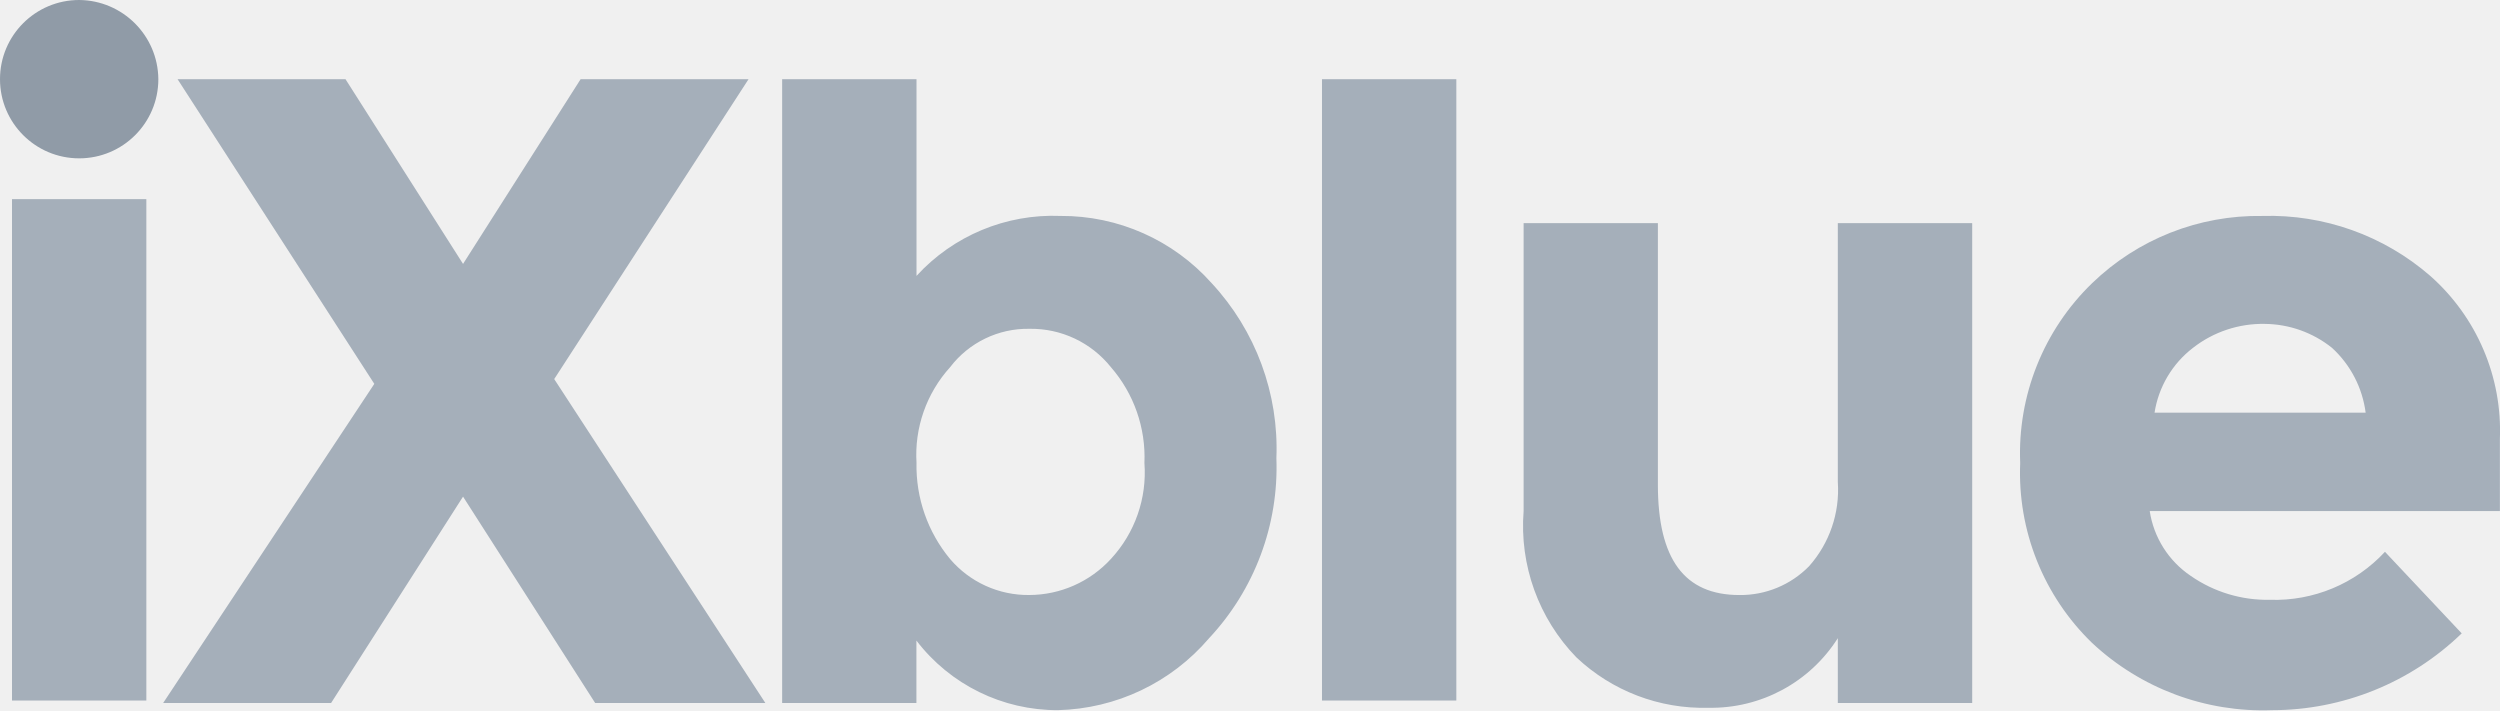
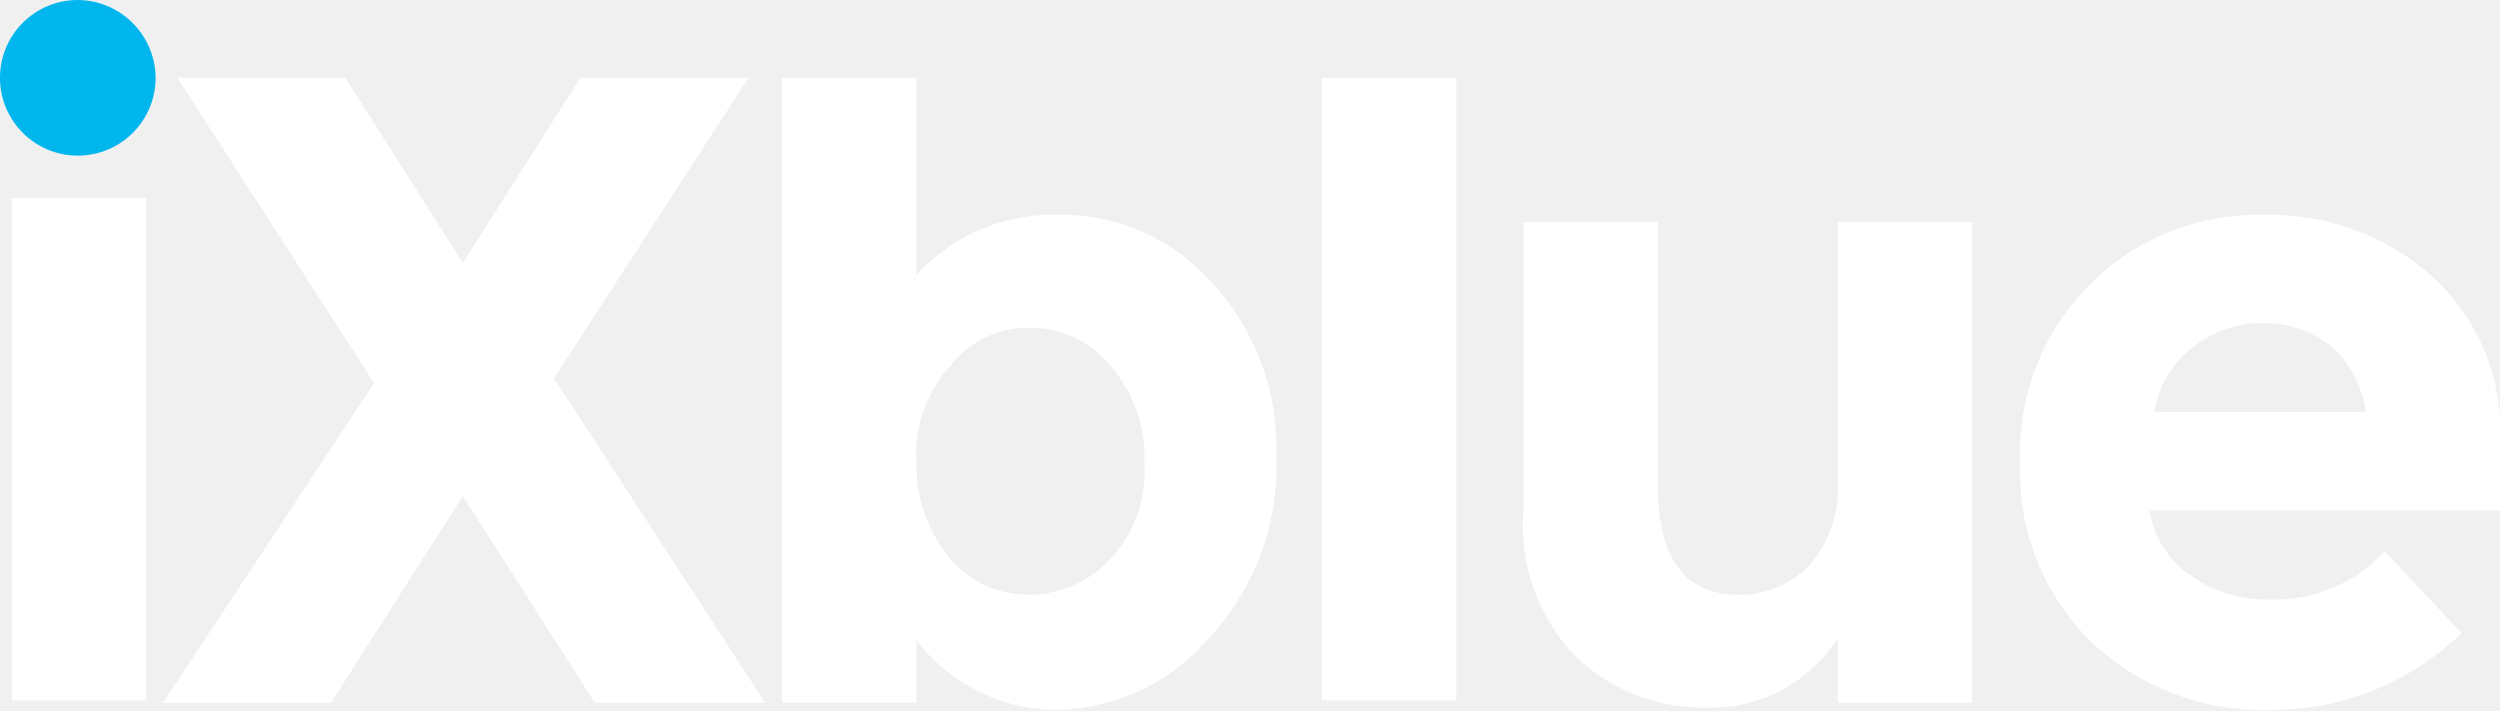
- <svg xmlns="http://www.w3.org/2000/svg" width="88.129" height="25.034" viewBox="0 0 88.129 25.034">
+ <svg xmlns="http://www.w3.org/2000/svg" width="88.13" height="25.029" viewBox="0 0 88.13 25.029">
  <g id="logo-ixblue" transform="translate(-5.4 -6.4)">
-     <path id="Path_577" data-name="Path 577" d="M5.9,13.929h4.736V31.605H5.9ZM25.945,9.7h5.92L25.014,20.272,32.457,31.69h-6L21.8,24.416,17.149,31.69h-5.92l7.443-11.249L11.736,9.7h5.92L21.8,16.212ZM42.86,14.521a7.078,7.078,0,0,1,5.328,2.368,8.568,8.568,0,0,1,2.284,6.174A8.816,8.816,0,0,1,48.1,29.406a7.236,7.236,0,0,1-5.328,2.537,6.246,6.246,0,0,1-4.99-2.453v2.2H33.049V9.7h4.736v6.935a6.52,6.52,0,0,1,5.075-2.114m-5.075,8.711a5.147,5.147,0,0,0,1.184,3.383,3.613,3.613,0,0,0,2.791,1.269,3.92,3.92,0,0,0,2.876-1.269,4.482,4.482,0,0,0,1.184-3.383,4.839,4.839,0,0,0-1.184-3.383A3.6,3.6,0,0,0,41.761,18.5a3.44,3.44,0,0,0-2.791,1.353,4.607,4.607,0,0,0-1.184,3.383M52.079,9.7h4.736V31.605H52.079ZM70.263,23.909V14.775H75V31.69H70.263V29.406A5.284,5.284,0,0,1,65.7,31.859a6.518,6.518,0,0,1-4.652-1.776,6.655,6.655,0,0,1-1.861-5.159V14.775H63.92v9.219c0,2.622.93,3.891,2.876,3.891a3.387,3.387,0,0,0,2.453-1.015,4.055,4.055,0,0,0,1.015-2.96m21.99,5.328a9.62,9.62,0,0,1-6.682,2.706,8.816,8.816,0,0,1-6.343-2.368,8.345,8.345,0,0,1-2.537-6.343,8.345,8.345,0,0,1,2.537-6.343,8.433,8.433,0,0,1,6-2.368,8.623,8.623,0,0,1,5.92,2.114,7.288,7.288,0,0,1,2.453,5.751v2.537H81.258A3.364,3.364,0,0,0,82.7,27.207a4.72,4.72,0,0,0,2.791.846,5.29,5.29,0,0,0,4.06-1.692l2.706,2.876ZM87.686,19.173a3.846,3.846,0,0,0-2.368-.846,3.991,3.991,0,0,0-2.537.846,3.573,3.573,0,0,0-1.353,2.284H88.87a3.75,3.75,0,0,0-1.184-2.284" transform="translate(-0.077 -0.509)" fill="#a5afba" />
-     <path id="Path_578" data-name="Path 578" d="M10.982,9.191A2.791,2.791,0,1,1,8.191,6.4a2.816,2.816,0,0,1,2.791,2.791" fill="#909ba7" />
+     <path id="Path_632" data-name="Path 632" d="M5.9,13.937h4.737V31.648H5.9ZM25.947,9.7h5.921L25.016,20.293l7.443,11.44H26.454L21.8,24.445,17.15,31.733H11.229l7.443-11.271L11.736,9.7h5.921L21.8,16.225Zm16.917,4.83A7.073,7.073,0,0,1,48.192,16.9a8.594,8.594,0,0,1,2.284,6.186,8.843,8.843,0,0,1-2.368,6.356,7.231,7.231,0,0,1-5.329,2.542,6.242,6.242,0,0,1-4.991-2.458v2.2H33.052V9.7h4.737v6.949a6.515,6.515,0,0,1,5.075-2.119m-5.075,8.729a5.163,5.163,0,0,0,1.184,3.39,3.611,3.611,0,0,0,2.791,1.271,3.917,3.917,0,0,0,2.876-1.271,4.5,4.5,0,0,0,1.184-3.39,4.854,4.854,0,0,0-1.184-3.39,3.6,3.6,0,0,0-2.876-1.356,3.438,3.438,0,0,0-2.791,1.356,4.622,4.622,0,0,0-1.184,3.39M52.083,9.7H56.82V31.648H52.083ZM70.269,23.937V14.785h4.737V31.733H70.269V29.445A5.282,5.282,0,0,1,65.7,31.9a6.512,6.512,0,0,1-4.652-1.78,6.675,6.675,0,0,1-1.861-5.169V14.785h4.737v9.237c0,2.627.93,3.9,2.876,3.9A3.384,3.384,0,0,0,69.254,26.9a4.068,4.068,0,0,0,1.015-2.966m21.992,5.339a9.612,9.612,0,0,1-6.682,2.712,8.808,8.808,0,0,1-6.344-2.373A8.37,8.37,0,0,1,76.7,23.259a8.394,8.394,0,0,1,8.543-8.729,8.614,8.614,0,0,1,5.921,2.119,7.309,7.309,0,0,1,2.453,5.763v2.542H81.265A3.372,3.372,0,0,0,82.7,27.242a4.715,4.715,0,0,0,2.791.847,5.286,5.286,0,0,0,4.06-1.695l2.707,2.881ZM87.694,19.191a3.842,3.842,0,0,0-2.368-.847,3.987,3.987,0,0,0-2.538.847,3.581,3.581,0,0,0-1.353,2.288h7.443a3.76,3.76,0,0,0-1.184-2.288" transform="translate(-0.084 -0.557)" fill="#fff" />
+     <path id="Path_633" data-name="Path 633" d="M10.885,9.143A2.743,2.743,0,1,1,8.143,6.4a2.767,2.767,0,0,1,2.743,2.743" fill="#00b6ed" />
  </g>
</svg>
